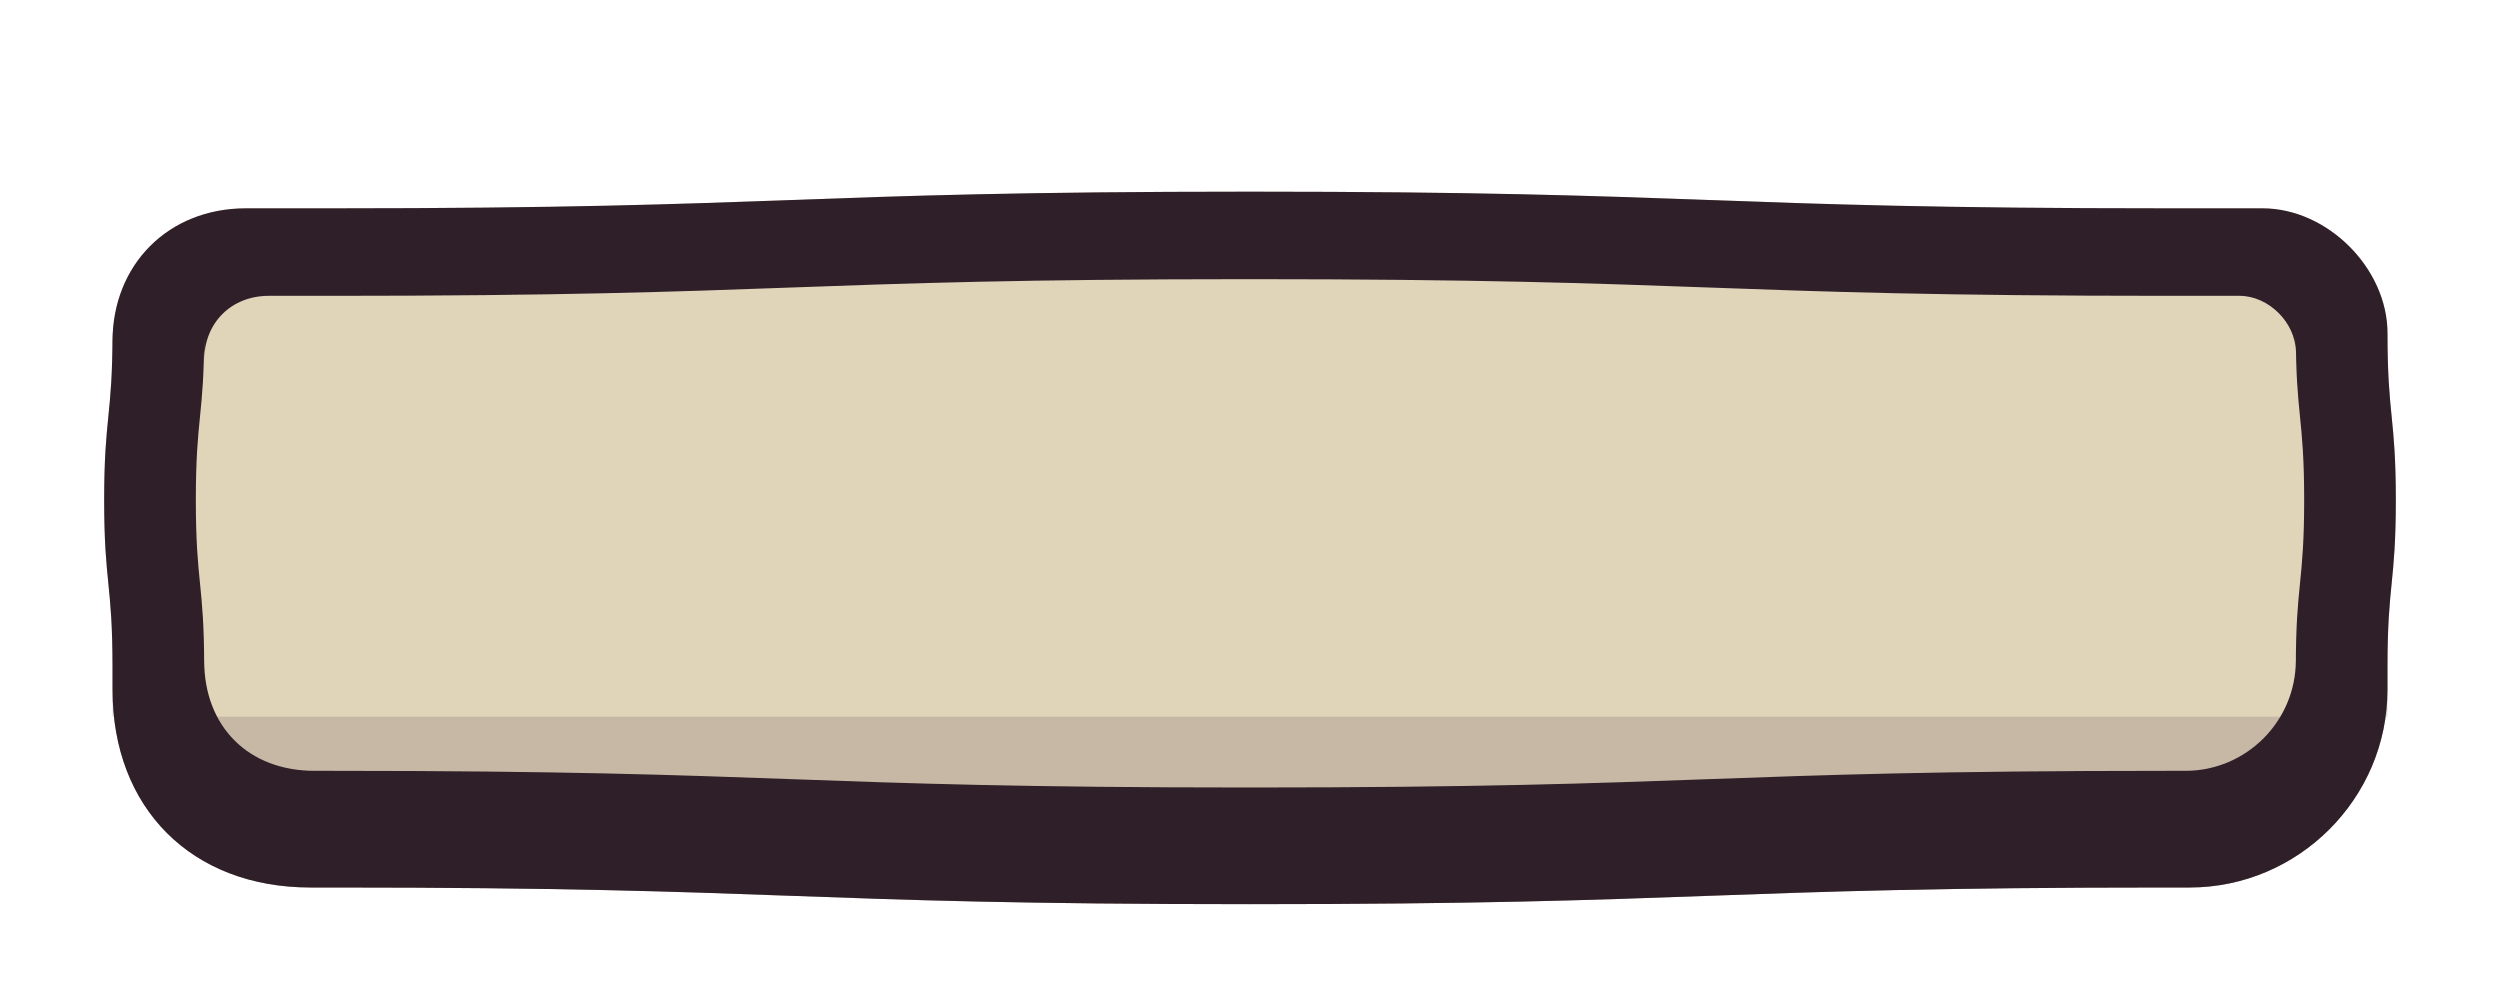
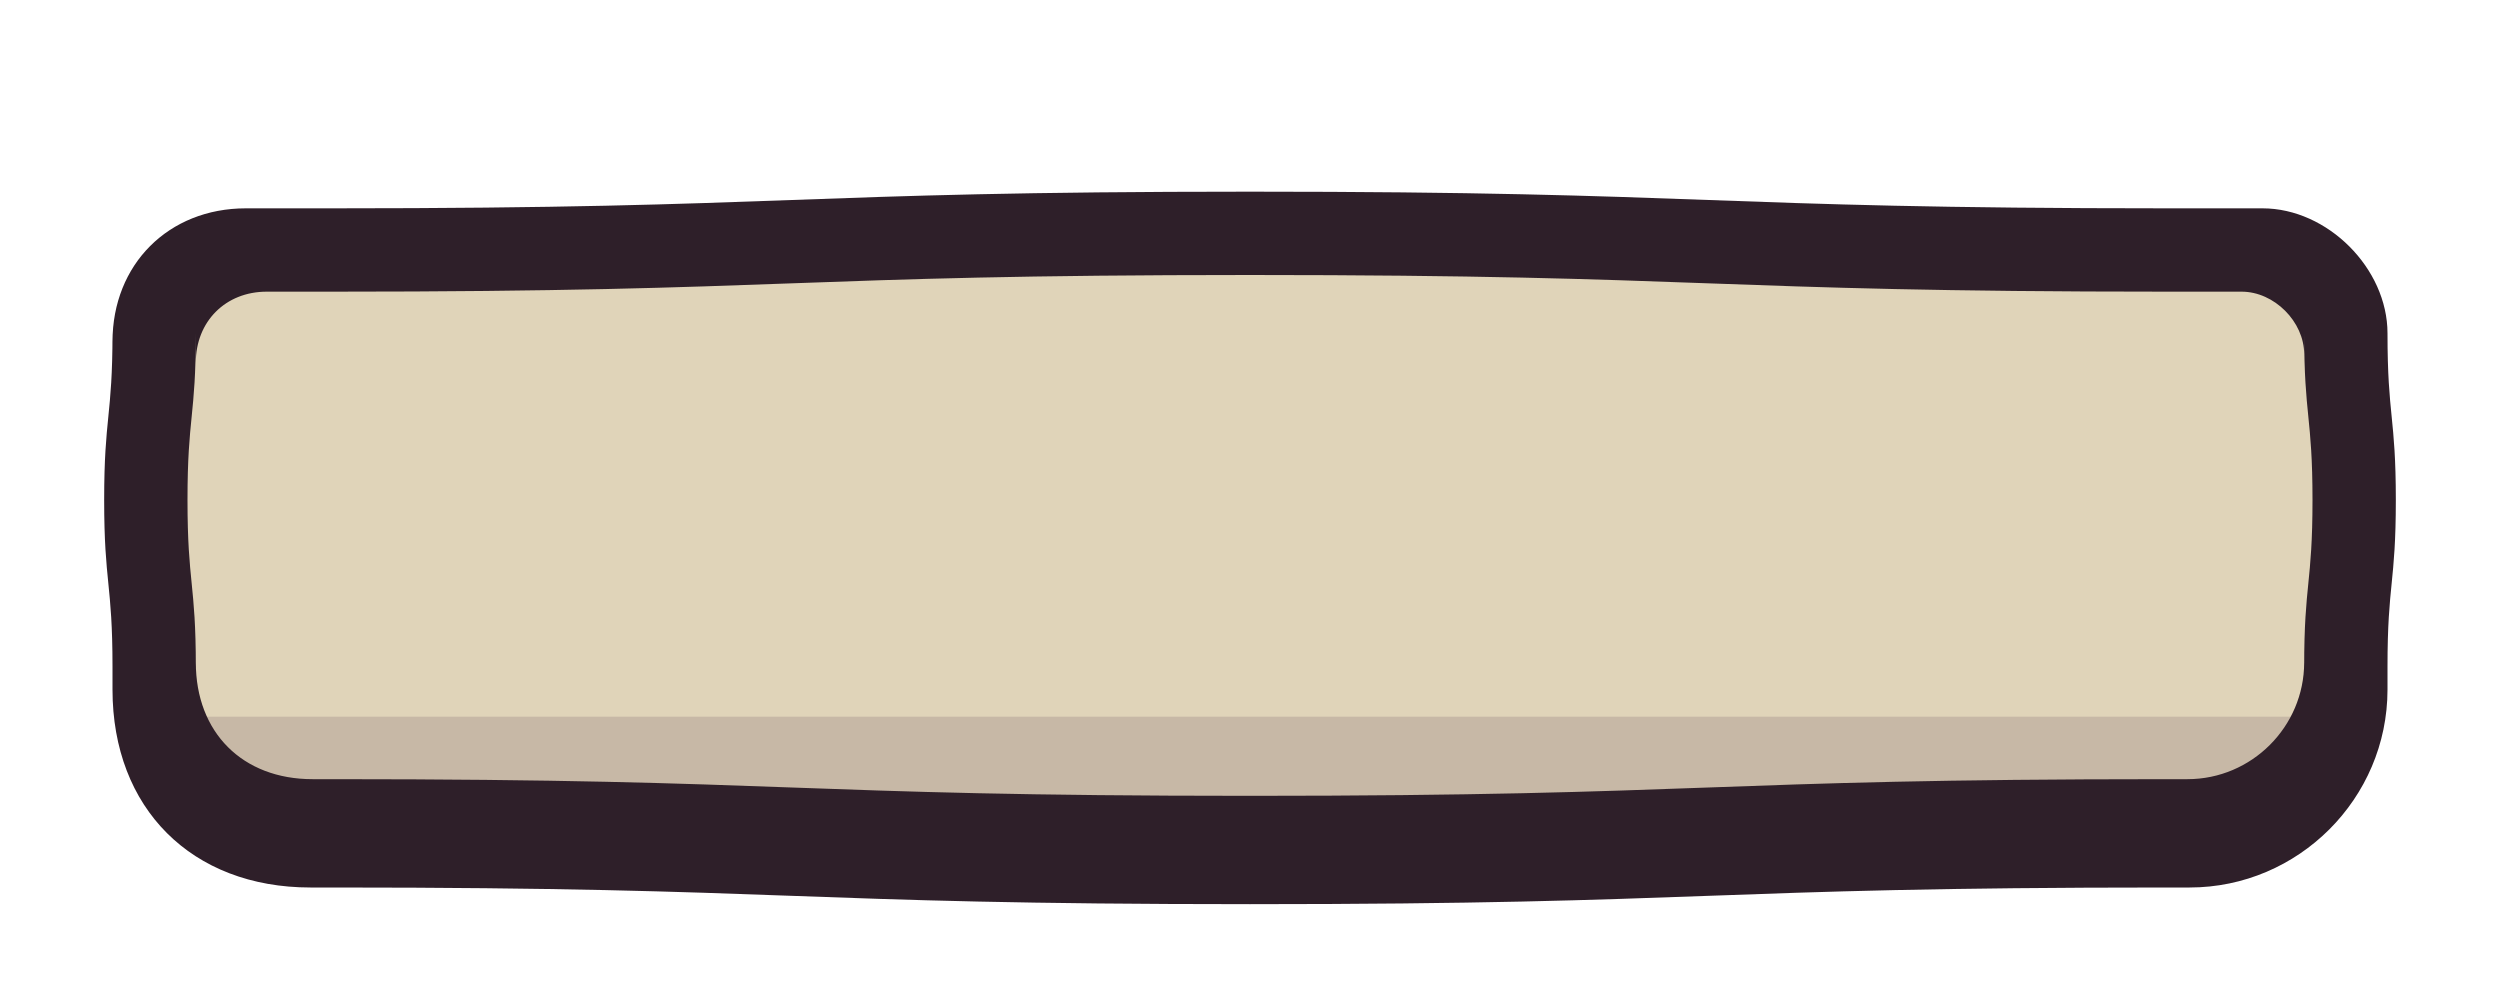
<svg xmlns="http://www.w3.org/2000/svg" viewBox="0 0 120 48" width="120" height="48">
  <g id="p-body">
-     <path d="M11.8 10L16 10C38 10 38 9.2 60 9.2C82 9.2 82 10 104 10L108.6 10C111.72 10 114.6 12.88 114.6 16L114.6 16C114.6 20 115 20 115 24C115 28 114.6 28 114.6 32L114.6 33.1C114.6 38.33 110.32 42.6 105.1 42.6L104 42.6C82 42.6 82 43.4 60 43.4C38 43.4 38 42.6 16 42.6L14.9 42.6C9.2 42.6 5.4 38.8 5.4 33.1L5.4 32C5.4 28 5 28 5 24C5 20 5.4 20 5.4 16L5.4 16.4C5.4 12.69 8.09 10 11.8 10Z" fill="#e0d4b9" />
-     <path d="M5.4 34.4L114.6 34.4L114.6 33.1C114.6 38.33 110.32 42.6 105.1 42.6L104 42.6C82 42.6 82 43.4 60 43.4C38 43.4 38 42.6 16 42.6L14.9 42.6C9.2 42.6 5.4 38.8 5.4 33.1Z" fill="#3f2541" fill-opacity="0.16" />
+     <defs>
+       <clipPath id="ui-button-under">
+         <path d="M11.8 11.5L16 11.5C38 11.5 38 10.7 60 10.7C82 10.7 82 11.5 104 11.5L108.6 11.5C110.94 11.5 113.1 13.66 113.1 16L113.1 16C113.1 20 113.5 20 113.5 24C113.5 28 113.1 28 113.1 32L113.1 33.1C113.1 37.5 109.5 41.1 105.1 41.1L104 41.1C82 41.1 82 41.9 60 41.9C38 41.9 38 41.1 16 41.1L14.9 41.1C10.1 41.1 6.9 37.9 6.9 33.1L6.9 32C6.9 28 6.5 28 6.5 24C6.5 20 6.9 20 6.9 16L6.9 16.4C6.9 13.56 8.96 11.5 11.8 11.5Z" />
+       </clipPath>
+     </defs>
+     <g clip-path="url(#ui-button-under)">
+       <path d="M11.8 10L16 10C38 10 38 9.2 60 9.2C82 9.2 82 10 104 10L108.6 10C111.72 10 114.6 12.88 114.6 16L114.6 16C114.6 20 115 20 115 24C115 28 114.6 28 114.6 32L114.6 33.1C114.6 38.33 110.32 42.6 105.1 42.6L104 42.6C82 42.6 82 43.4 60 43.4C38 43.4 38 42.6 16 42.6L14.9 42.6C9.2 42.6 5.4 38.8 5.4 33.1L5.4 32C5.4 28 5 28 5 24C5 20 5.4 20 5.4 16L5.4 16.4C5.4 12.69 8.09 10 11.8 10Z" fill="#e0d4b9" />
+       <path d="M5.4 34.4L114.6 34.4L114.6 33.1C114.6 38.33 110.32 42.6 105.1 42.6L104 42.6C82 42.6 82 43.4 60 43.4C38 43.4 38 42.6 16 42.6L14.9 42.6C9.2 42.6 5.4 38.8 5.4 33.1Z" fill="#3f2541" fill-opacity="0.16" />
+     </g>
  </g>
  <g id="p-ink">
-     <path d="M11.8 10L16 10C38 10 38 9.2 60 9.2C82 9.2 82 10 104 10L108.6 10C111.72 10 114.6 12.88 114.6 16L114.6 16C114.6 20 115 20 115 24C115 28 114.6 28 114.6 32L114.6 33.1C114.6 38.33 110.32 42.6 105.1 42.6L104 42.6C82 42.6 82 43.4 60 43.4C38 43.4 38 42.6 16 42.6L14.9 42.6C9.2 42.6 5.4 38.8 5.4 33.1L5.4 32C5.4 28 5 28 5 24C5 20 5.4 20 5.4 16L5.4 16.4C5.4 12.69 8.09 10 11.8 10ZM12.9 14.2L16 14.2C38 14.2 38 13.4 60 13.4C82 13.4 82 14.2 104 14.2L107.5 14.2C108.9 14.2 110.2 15.5 110.2 16.9L110.2 16C110.2 20 110.6 20 110.6 24C110.6 28 110.2 28 110.2 32L110.2 31.7C110.2 34.62 107.82 37 104.9 37L104 37C82 37 82 37.8 60 37.8C38 37.8 38 37 16 37L15.1 37C11.92 37 9.8 34.88 9.8 31.7L9.8 32C9.8 28 9.4 28 9.4 24C9.4 20 9.8 20 9.8 16L9.8 17.3C9.8 15.5 11.1 14.2 12.9 14.2Z" fill="#2e1f29" fill-rule="evenodd" />
+     <path d="M11.8 10L16 10C38 10 38 9.2 60 9.2C82 9.2 82 10 104 10L108.6 10C111.72 10 114.6 12.88 114.6 16L114.6 16C114.6 20 115 20 115 24C115 28 114.6 28 114.6 32L114.6 33.1C114.6 38.33 110.32 42.6 105.1 42.6L104 42.6C82 42.6 82 43.4 60 43.4C38 43.4 38 42.6 16 42.6L14.9 42.6C9.2 42.6 5.4 38.8 5.4 33.1L5.4 32C5.4 28 5 28 5 24C5 20 5.4 20 5.4 16L5.4 16.4C5.4 12.69 8.09 10 11.8 10ZM12.8 14L16 14C38 14 38 13.2 60 13.2C82 13.2 82 14 104 14L107.6 14C109.16 14 110.6 15.44 110.6 17L110.6 16C110.6 20 111 20 111 24C111 28 110.6 28 110.6 32L110.6 31.8C110.6 34.88 108.08 37.4 105 37.4L104 37.4C82 37.4 82 38.2 60 38.2C38 38.2 38 37.4 16 37.4L15 37.4C11.64 37.4 9.4 35.16 9.4 31.8L9.4 32C9.4 28 9 28 9 24C9 20 9.4 20 9.4 16L9.4 17.4C9.4 15.43 10.83 14 12.8 14Z" fill="#2e1f29" fill-rule="evenodd" />
  </g>
</svg>
